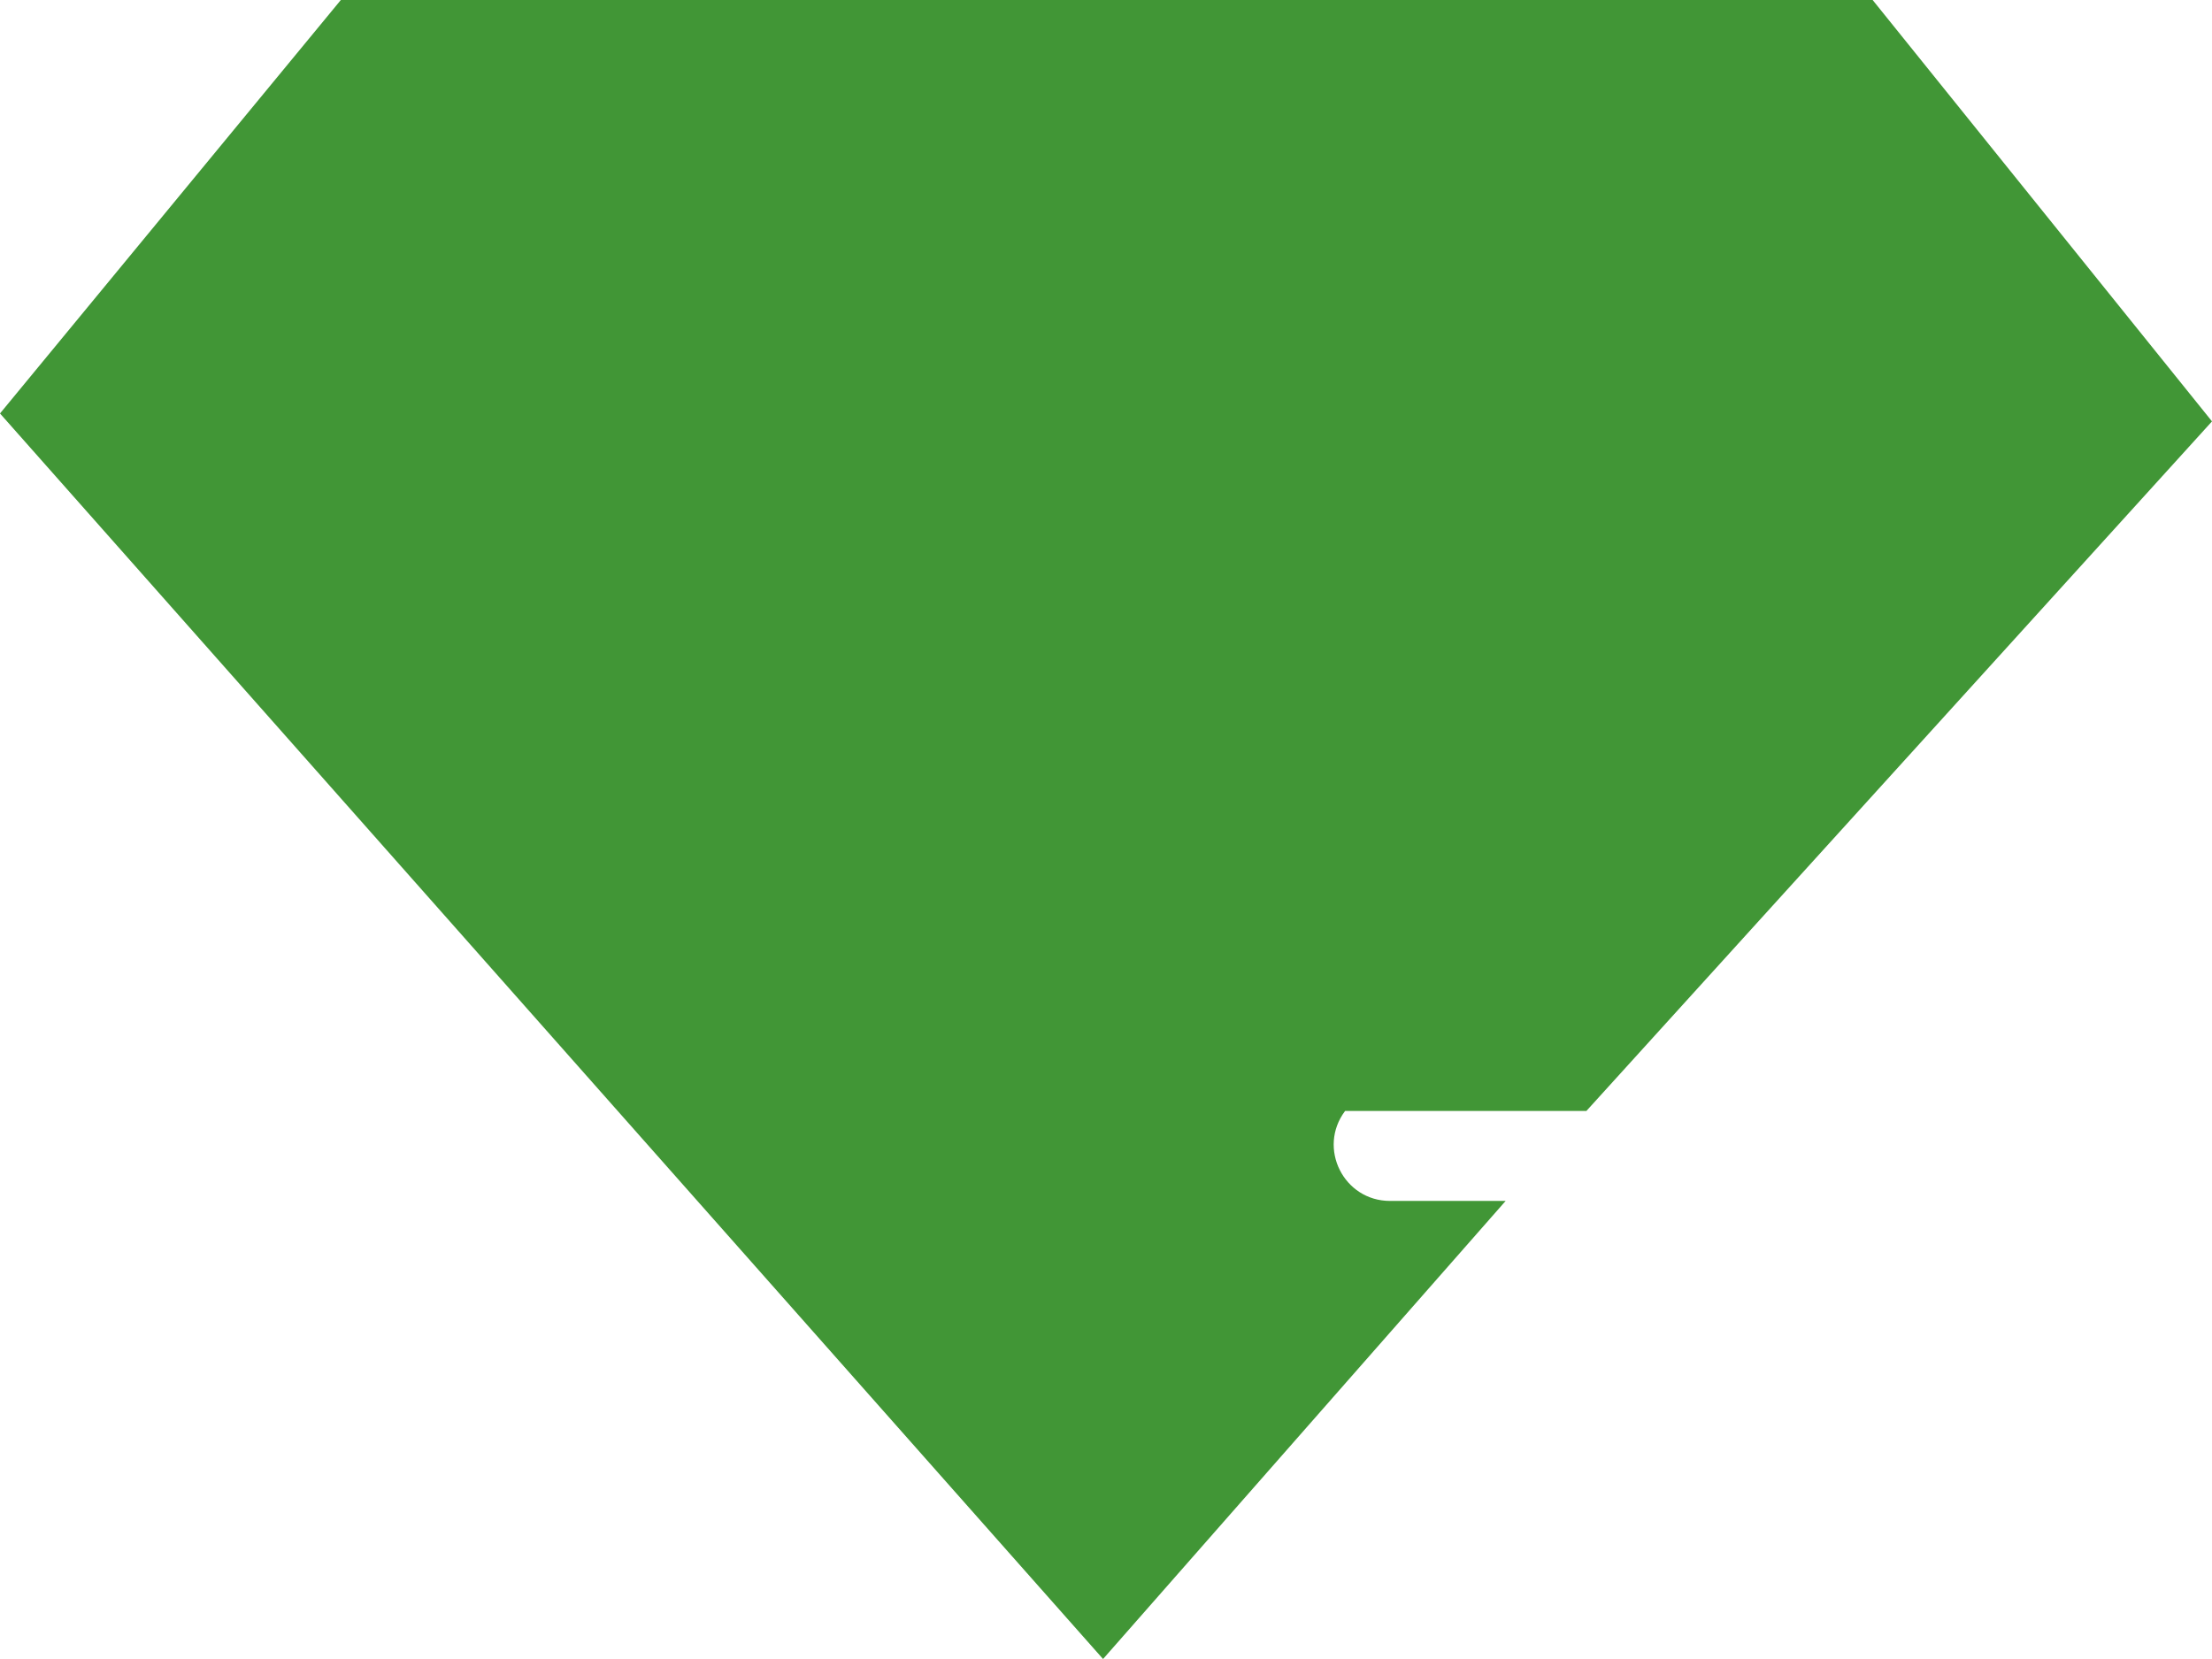
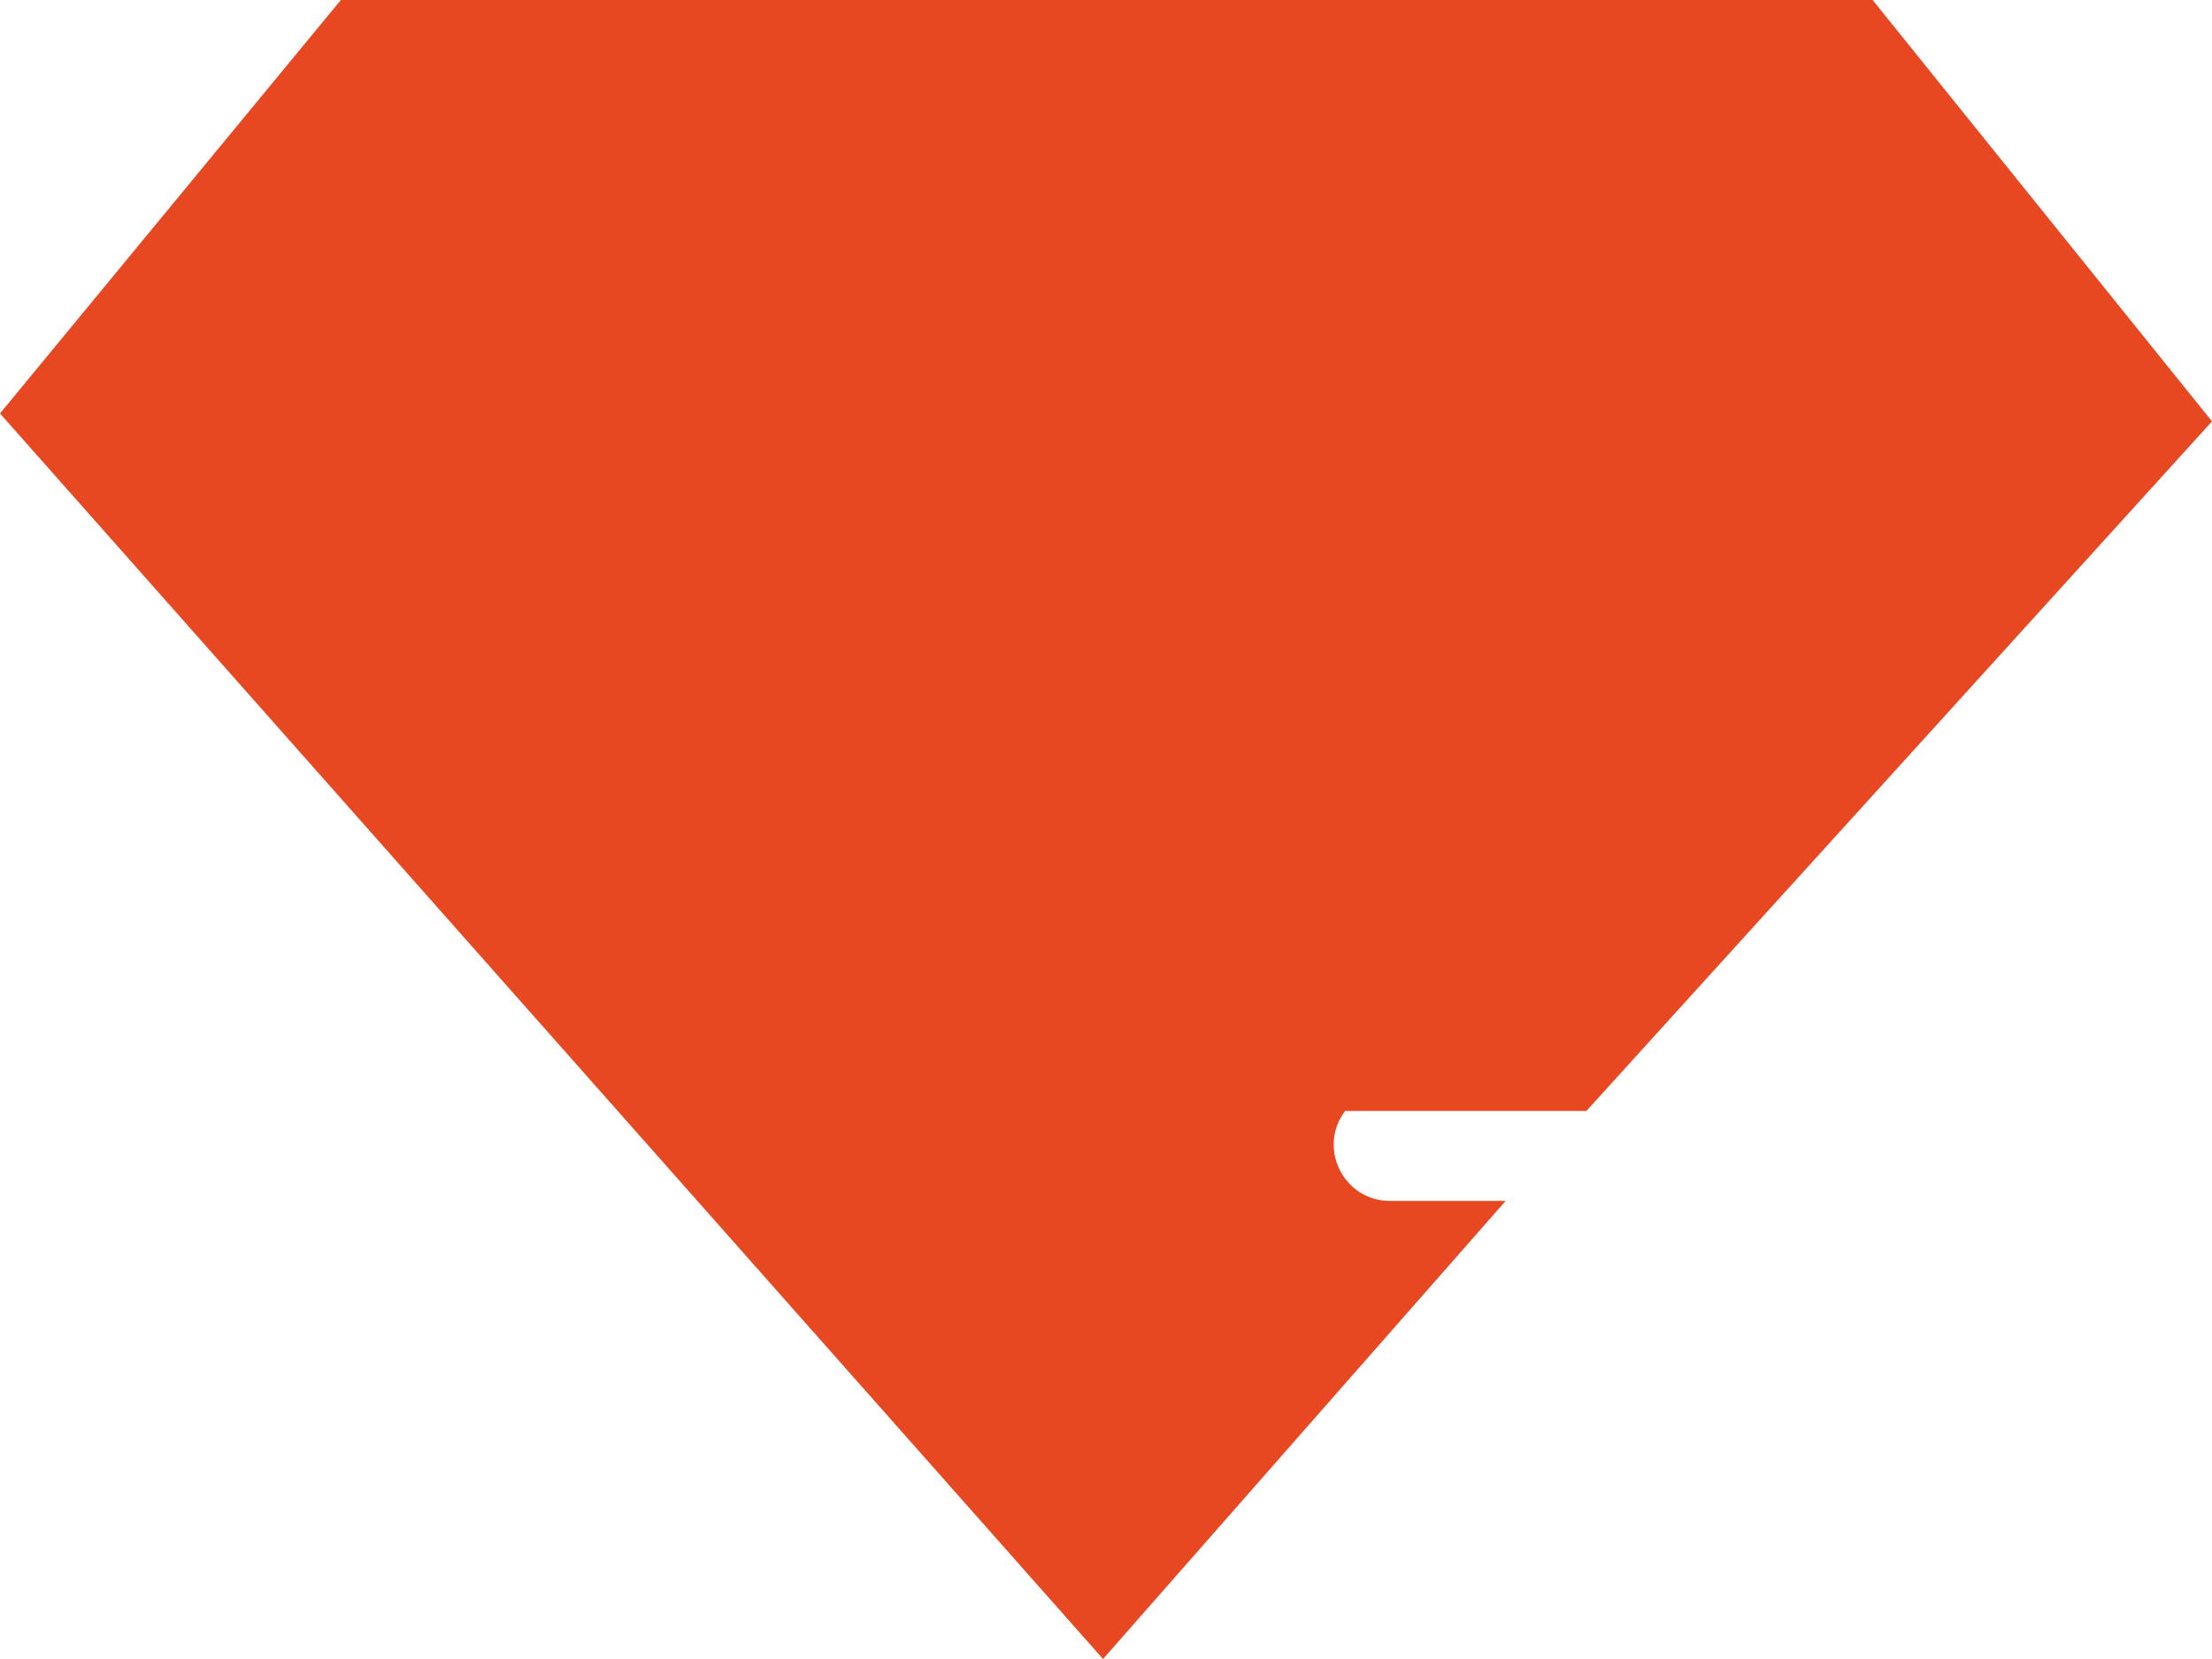
<svg xmlns="http://www.w3.org/2000/svg" width="12" height="9" viewBox="0 0 12 9" fill="none">
-   <path d="M10.159 0H1.849L0 2.243L5.984 9L8.168 6.515H7.541C7.289 6.515 7.146 6.228 7.297 6.027H8.606L12 2.286L10.159 0Z" fill="#419636" />
+   <path d="M10.159 0H1.849L0 2.243L5.984 9L8.168 6.515H7.541C7.289 6.515 7.146 6.228 7.297 6.027H8.606L12 2.286L10.159 0Z" fill="#E74822" />
</svg>
